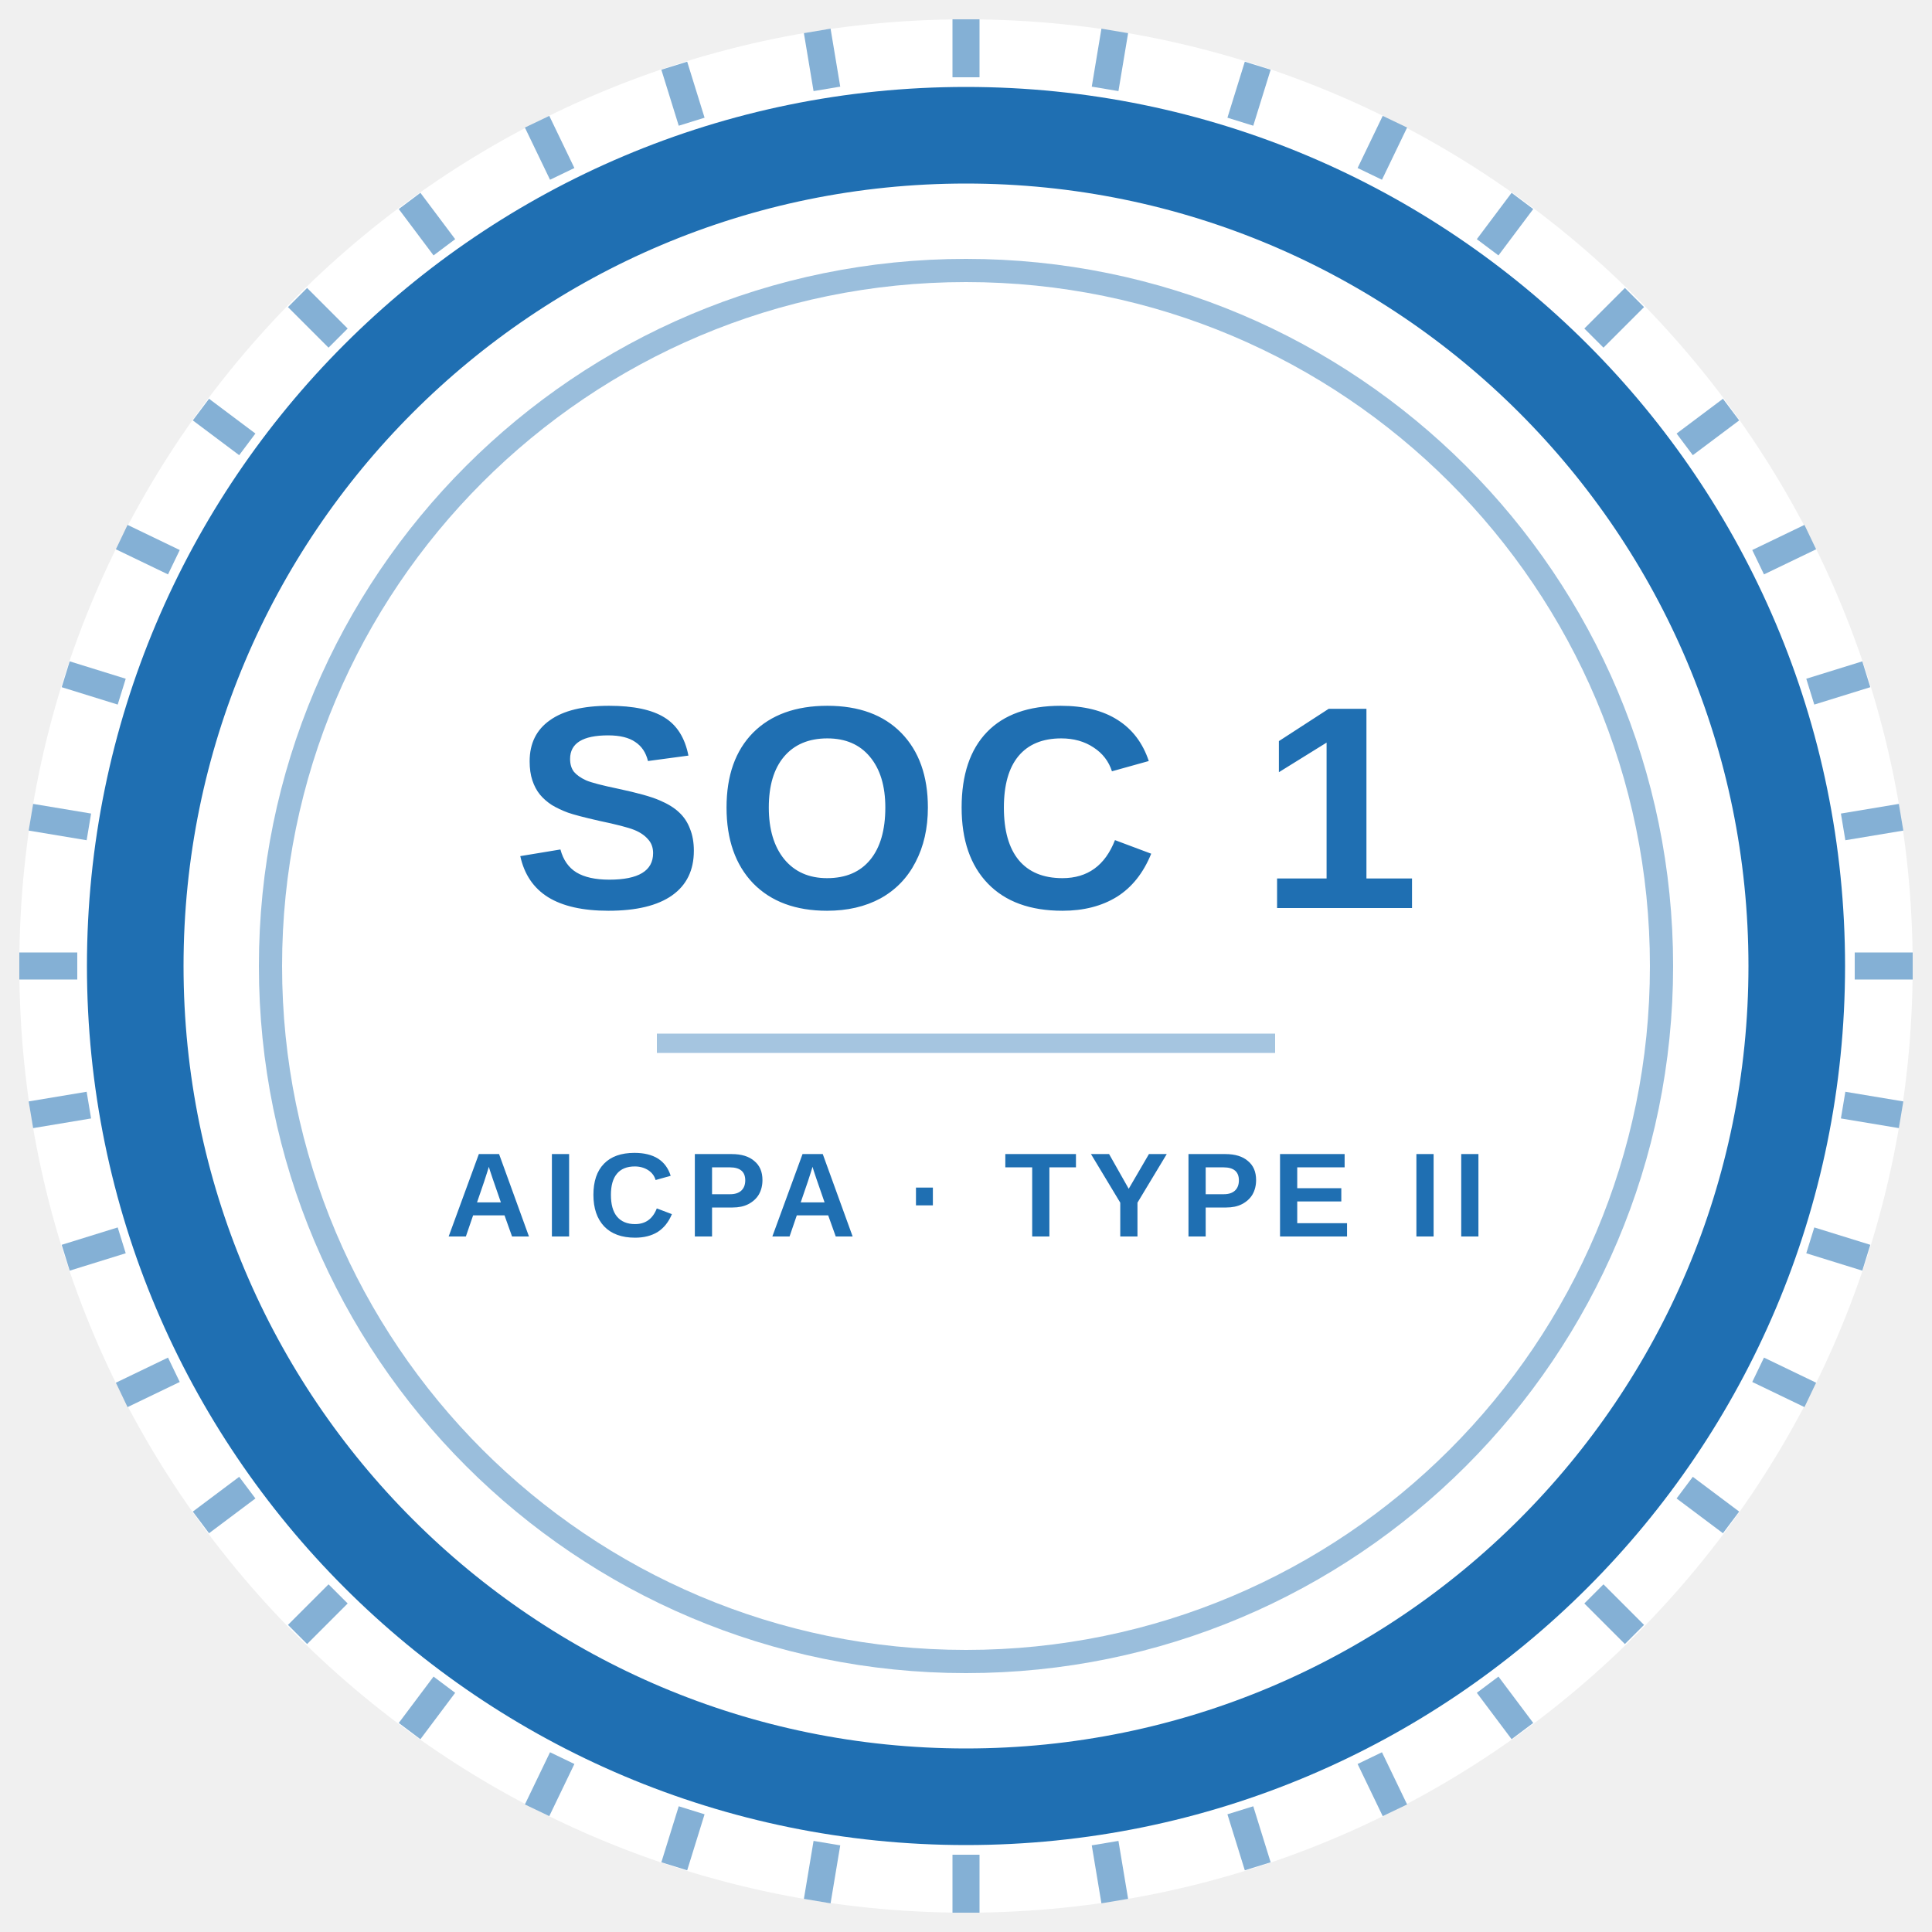
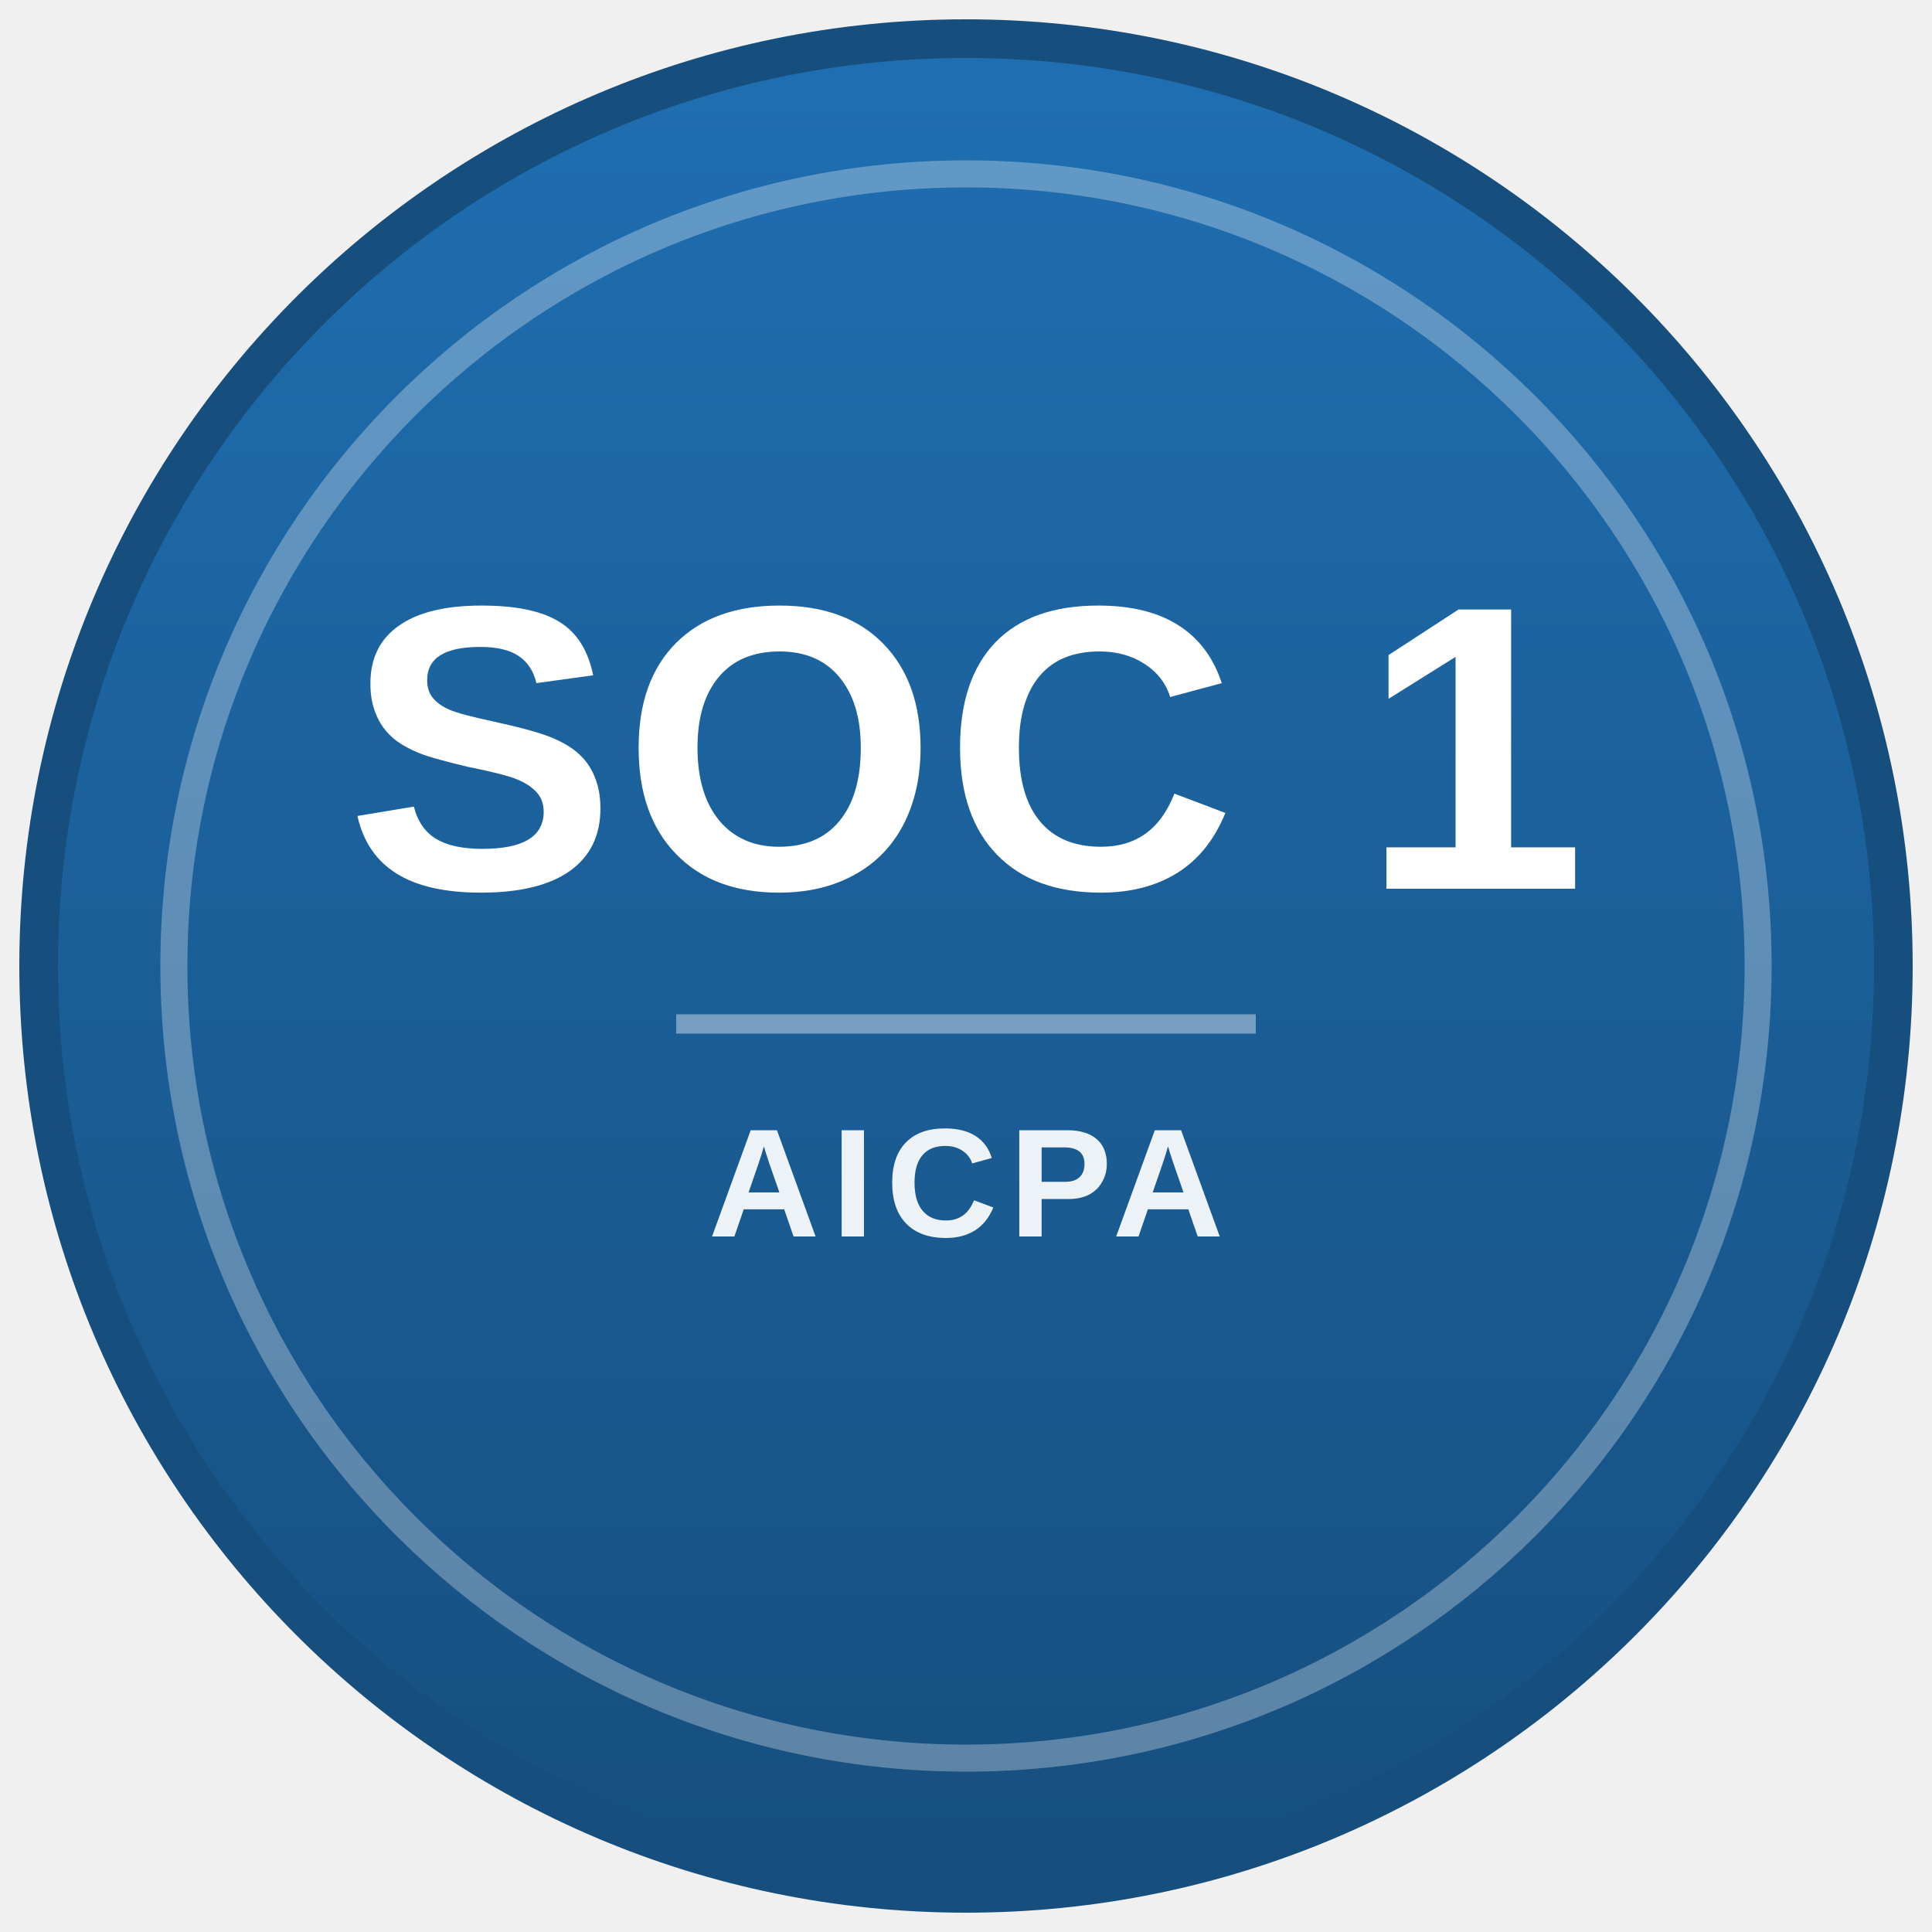
- <svg xmlns="http://www.w3.org/2000/svg" viewBox="0 0 100 100" role="img" aria-label="SOC 1 AICPA · TYPE II">
-   <circle cx="50" cy="50" r="49" fill="#ffffff" />
-   <circle cx="50" cy="50" r="43" fill="none" stroke="#1f6fb2" stroke-width="5" />
-   <circle cx="50" cy="50" r="36" fill="none" stroke="#1f6fb2" stroke-width="1.2" opacity="0.45" />
-   <line x1="96.0" y1="50.0" x2="99.0" y2="50.0" stroke="#1f6fb2" stroke-width="1.4" opacity="0.55" />
-   <line x1="95.4" y1="57.2" x2="98.4" y2="57.7" stroke="#1f6fb2" stroke-width="1.4" opacity="0.55" />
-   <line x1="93.7" y1="64.2" x2="96.6" y2="65.1" stroke="#1f6fb2" stroke-width="1.4" opacity="0.55" />
-   <line x1="91.0" y1="70.9" x2="93.7" y2="72.2" stroke="#1f6fb2" stroke-width="1.4" opacity="0.55" />
-   <line x1="87.2" y1="77.0" x2="89.6" y2="78.8" stroke="#1f6fb2" stroke-width="1.4" opacity="0.55" />
-   <line x1="82.5" y1="82.5" x2="84.6" y2="84.6" stroke="#1f6fb2" stroke-width="1.4" opacity="0.55" />
-   <line x1="77.0" y1="87.2" x2="78.8" y2="89.6" stroke="#1f6fb2" stroke-width="1.4" opacity="0.55" />
-   <line x1="70.9" y1="91.0" x2="72.2" y2="93.7" stroke="#1f6fb2" stroke-width="1.4" opacity="0.55" />
-   <line x1="64.2" y1="93.7" x2="65.1" y2="96.6" stroke="#1f6fb2" stroke-width="1.4" opacity="0.55" />
-   <line x1="57.2" y1="95.4" x2="57.7" y2="98.4" stroke="#1f6fb2" stroke-width="1.4" opacity="0.55" />
-   <line x1="50.0" y1="96.0" x2="50.0" y2="99.0" stroke="#1f6fb2" stroke-width="1.4" opacity="0.55" />
-   <line x1="42.8" y1="95.4" x2="42.3" y2="98.4" stroke="#1f6fb2" stroke-width="1.4" opacity="0.55" />
-   <line x1="35.8" y1="93.7" x2="34.9" y2="96.6" stroke="#1f6fb2" stroke-width="1.4" opacity="0.55" />
-   <line x1="29.1" y1="91.0" x2="27.8" y2="93.7" stroke="#1f6fb2" stroke-width="1.4" opacity="0.55" />
-   <line x1="23.0" y1="87.2" x2="21.2" y2="89.6" stroke="#1f6fb2" stroke-width="1.4" opacity="0.55" />
-   <line x1="17.5" y1="82.5" x2="15.4" y2="84.6" stroke="#1f6fb2" stroke-width="1.4" opacity="0.55" />
-   <line x1="12.8" y1="77.0" x2="10.4" y2="78.8" stroke="#1f6fb2" stroke-width="1.4" opacity="0.55" />
-   <line x1="9.0" y1="70.9" x2="6.3" y2="72.2" stroke="#1f6fb2" stroke-width="1.4" opacity="0.55" />
-   <line x1="6.3" y1="64.2" x2="3.4" y2="65.1" stroke="#1f6fb2" stroke-width="1.4" opacity="0.55" />
-   <line x1="4.6" y1="57.2" x2="1.6" y2="57.7" stroke="#1f6fb2" stroke-width="1.4" opacity="0.55" />
-   <line x1="4.0" y1="50.0" x2="1.0" y2="50.0" stroke="#1f6fb2" stroke-width="1.4" opacity="0.55" />
-   <line x1="4.6" y1="42.8" x2="1.6" y2="42.3" stroke="#1f6fb2" stroke-width="1.4" opacity="0.55" />
-   <line x1="6.3" y1="35.8" x2="3.4" y2="34.9" stroke="#1f6fb2" stroke-width="1.4" opacity="0.55" />
-   <line x1="9.0" y1="29.1" x2="6.3" y2="27.8" stroke="#1f6fb2" stroke-width="1.4" opacity="0.55" />
-   <line x1="12.8" y1="23.0" x2="10.4" y2="21.2" stroke="#1f6fb2" stroke-width="1.4" opacity="0.55" />
-   <line x1="17.5" y1="17.5" x2="15.4" y2="15.4" stroke="#1f6fb2" stroke-width="1.4" opacity="0.55" />
-   <line x1="23.0" y1="12.8" x2="21.2" y2="10.4" stroke="#1f6fb2" stroke-width="1.4" opacity="0.55" />
-   <line x1="29.1" y1="9.0" x2="27.8" y2="6.3" stroke="#1f6fb2" stroke-width="1.4" opacity="0.55" />
-   <line x1="35.8" y1="6.3" x2="34.9" y2="3.4" stroke="#1f6fb2" stroke-width="1.4" opacity="0.55" />
-   <line x1="42.8" y1="4.6" x2="42.3" y2="1.6" stroke="#1f6fb2" stroke-width="1.4" opacity="0.55" />
-   <line x1="50.0" y1="4.0" x2="50.0" y2="1.0" stroke="#1f6fb2" stroke-width="1.4" opacity="0.55" />
-   <line x1="57.2" y1="4.6" x2="57.7" y2="1.6" stroke="#1f6fb2" stroke-width="1.4" opacity="0.55" />
-   <line x1="64.2" y1="6.3" x2="65.1" y2="3.4" stroke="#1f6fb2" stroke-width="1.4" opacity="0.55" />
-   <line x1="70.9" y1="9.0" x2="72.2" y2="6.3" stroke="#1f6fb2" stroke-width="1.4" opacity="0.55" />
-   <line x1="77.0" y1="12.8" x2="78.8" y2="10.4" stroke="#1f6fb2" stroke-width="1.4" opacity="0.55" />
-   <line x1="82.5" y1="17.5" x2="84.6" y2="15.4" stroke="#1f6fb2" stroke-width="1.4" opacity="0.55" />
-   <line x1="87.2" y1="23.0" x2="89.6" y2="21.2" stroke="#1f6fb2" stroke-width="1.4" opacity="0.55" />
-   <line x1="91.0" y1="29.1" x2="93.7" y2="27.8" stroke="#1f6fb2" stroke-width="1.4" opacity="0.55" />
-   <line x1="93.7" y1="35.8" x2="96.6" y2="34.9" stroke="#1f6fb2" stroke-width="1.4" opacity="0.55" />
-   <line x1="95.4" y1="42.8" x2="98.4" y2="42.3" stroke="#1f6fb2" stroke-width="1.4" opacity="0.55" />
-   <text x="50" y="47" text-anchor="middle" font-family="'Figtree',Arial,sans-serif" font-weight="800" font-size="15" fill="#1f6fb2" letter-spacing="0.5">SOC 1</text>
-   <line x1="34" y1="54" x2="66" y2="54" stroke="#1f6fb2" stroke-width="1" opacity="0.4" />
-   <text x="50" y="64" text-anchor="middle" font-family="'Figtree',Arial,sans-serif" font-weight="700" font-size="6.2" fill="#1f6fb2" letter-spacing="0.6">AICPA · TYPE II</text>
+ <svg xmlns="http://www.w3.org/2000/svg" viewBox="0 0 100 100" role="img" aria-label="SOC 1 AICPA">
+   <defs>
+     <linearGradient id="g" x1="0" y1="0" x2="0" y2="1">
+       <stop offset="0" stop-color="#1f6fb2" />
+       <stop offset="1" stop-color="#164e7d" />
+     </linearGradient>
+   </defs>
+   <circle cx="50" cy="50" r="48" fill="url(#g)" />
+   <circle cx="50" cy="50" r="48" fill="none" stroke="#164e7d" stroke-width="2" />
+   <circle cx="50" cy="50" r="41" fill="none" stroke="#ffffff" stroke-opacity="0.30" stroke-width="1.4" />
+   <text x="50" y="46" text-anchor="middle" font-family="'Figtree',Arial,sans-serif" font-weight="800" font-size="21" fill="#ffffff" letter-spacing="0.3">SOC 1</text>
+   <line x1="35" y1="53" x2="65" y2="53" stroke="#ffffff" stroke-opacity="0.4" stroke-width="1" />
+   <text x="50" y="64" text-anchor="middle" font-family="'Figtree',Arial,sans-serif" font-weight="700" font-size="8" fill="#ffffff" fill-opacity="0.92" letter-spacing="0.6">AICPA</text>
</svg>
